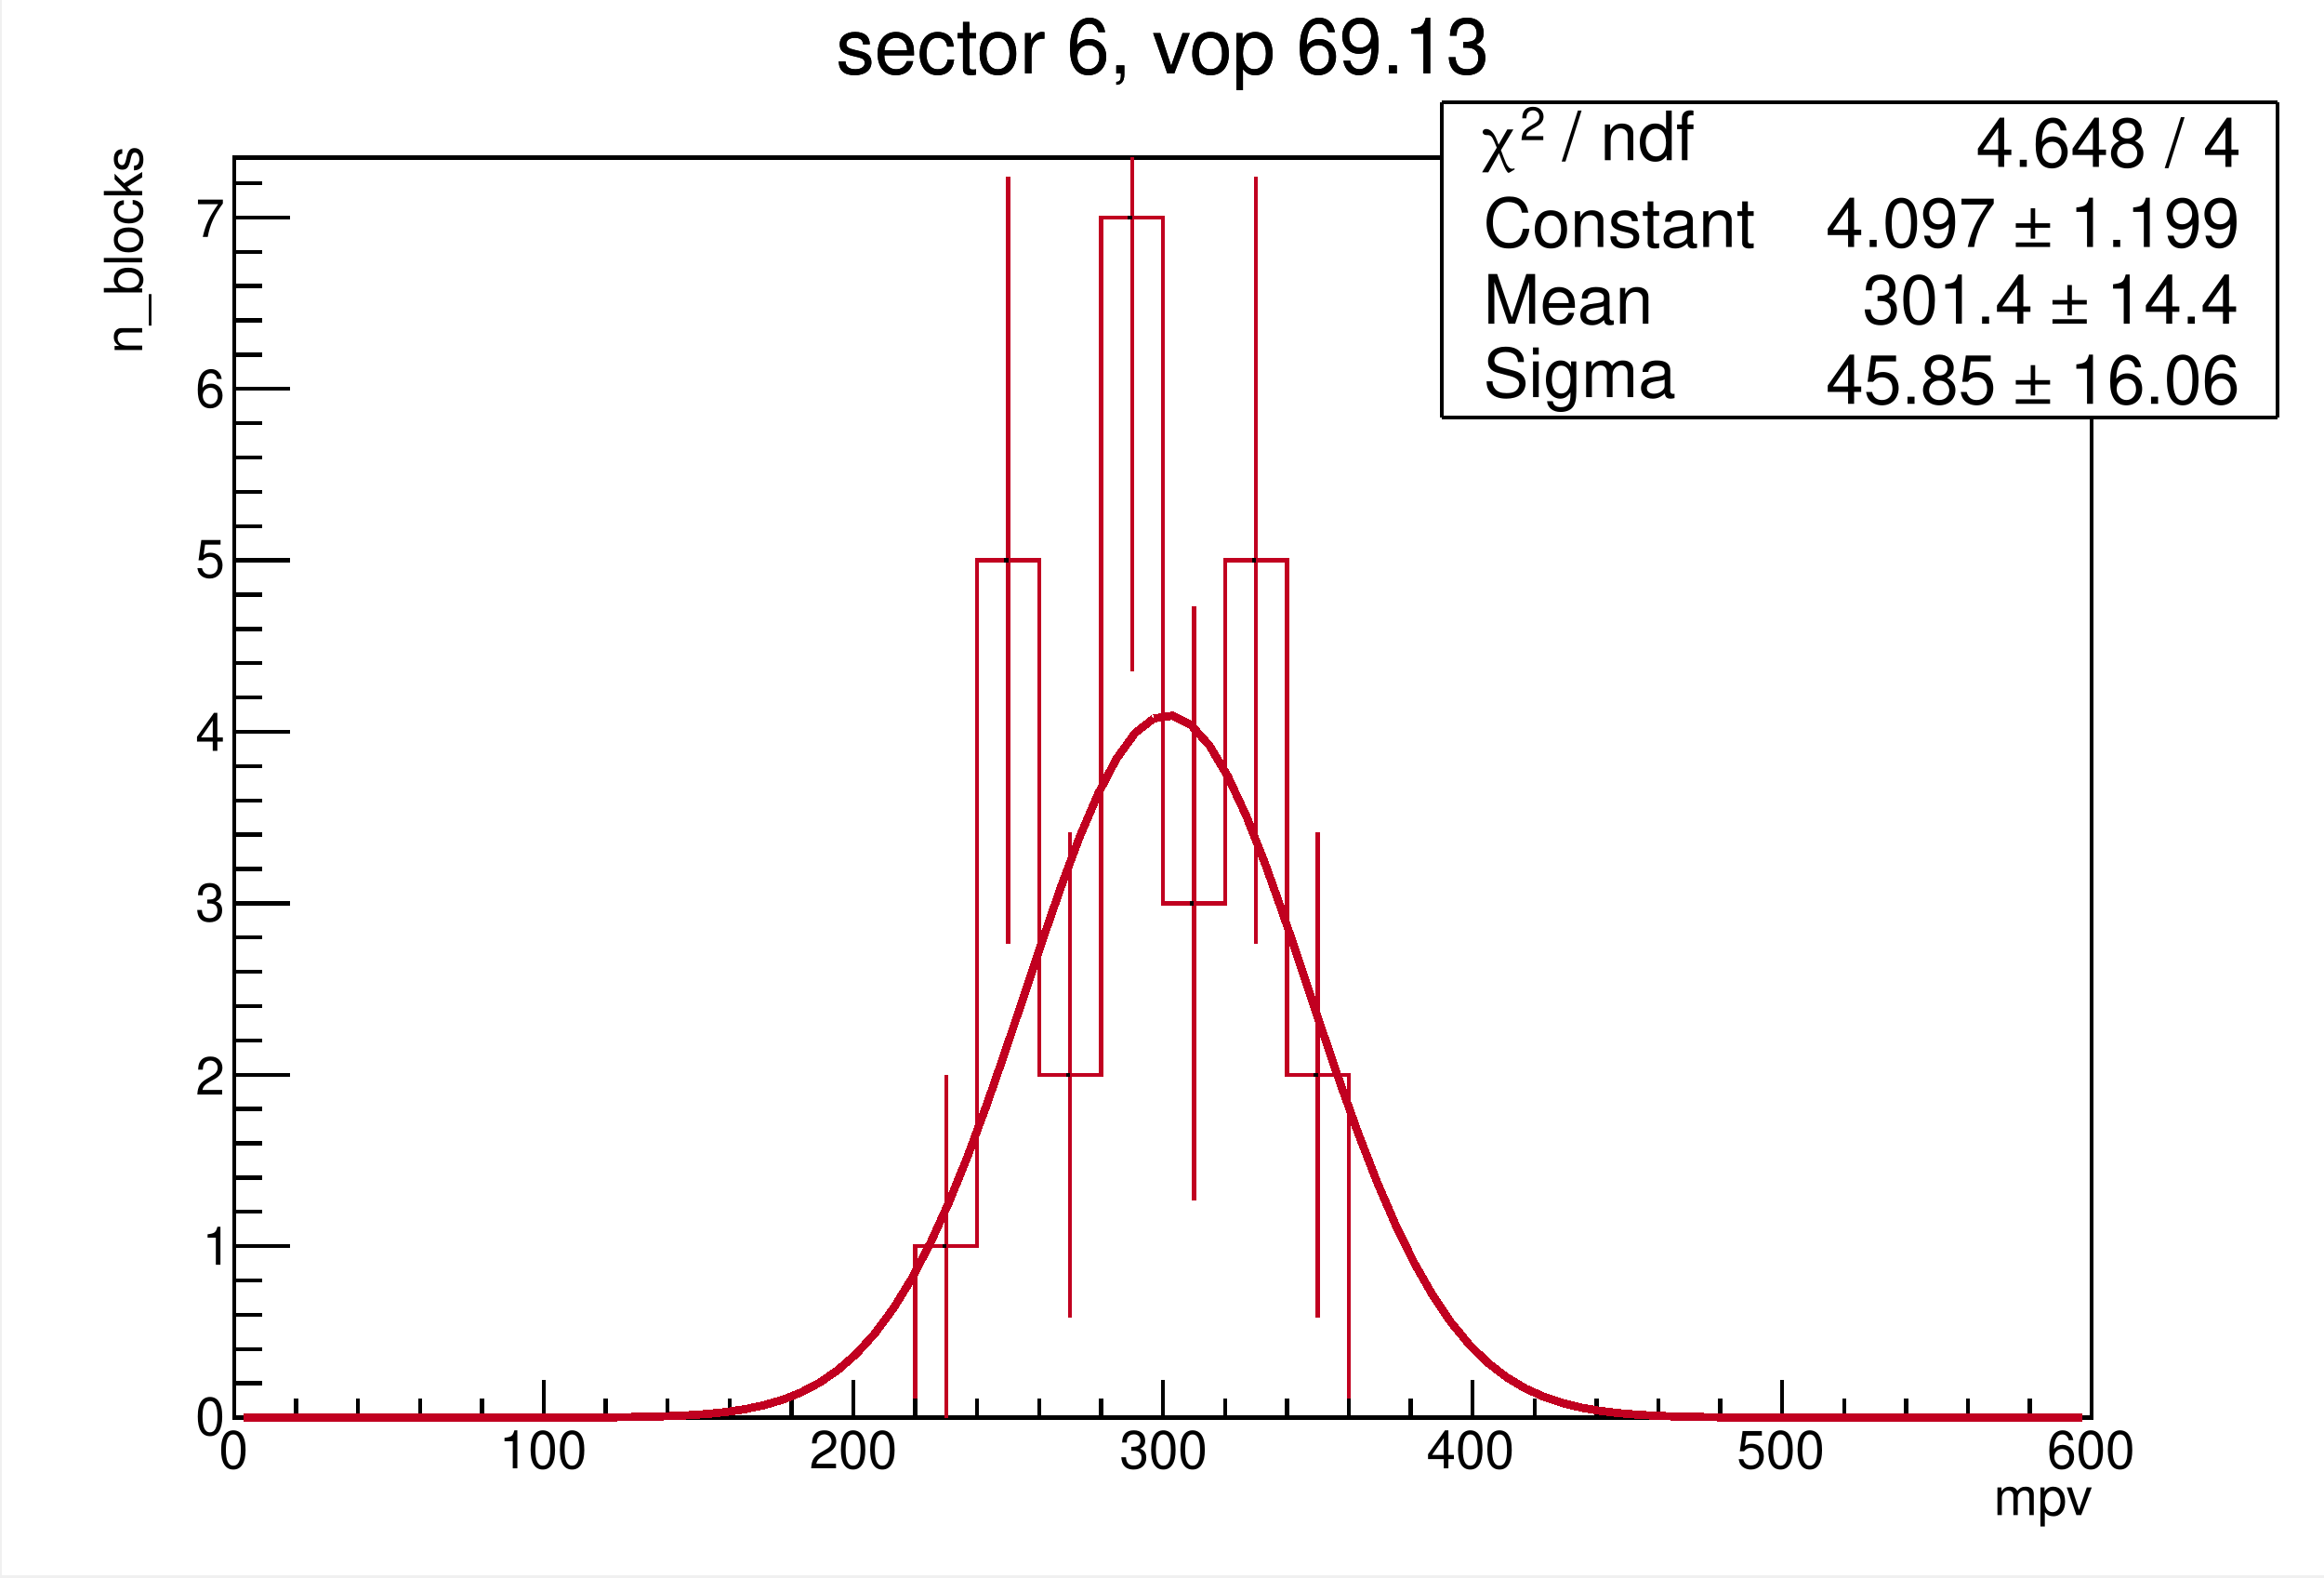
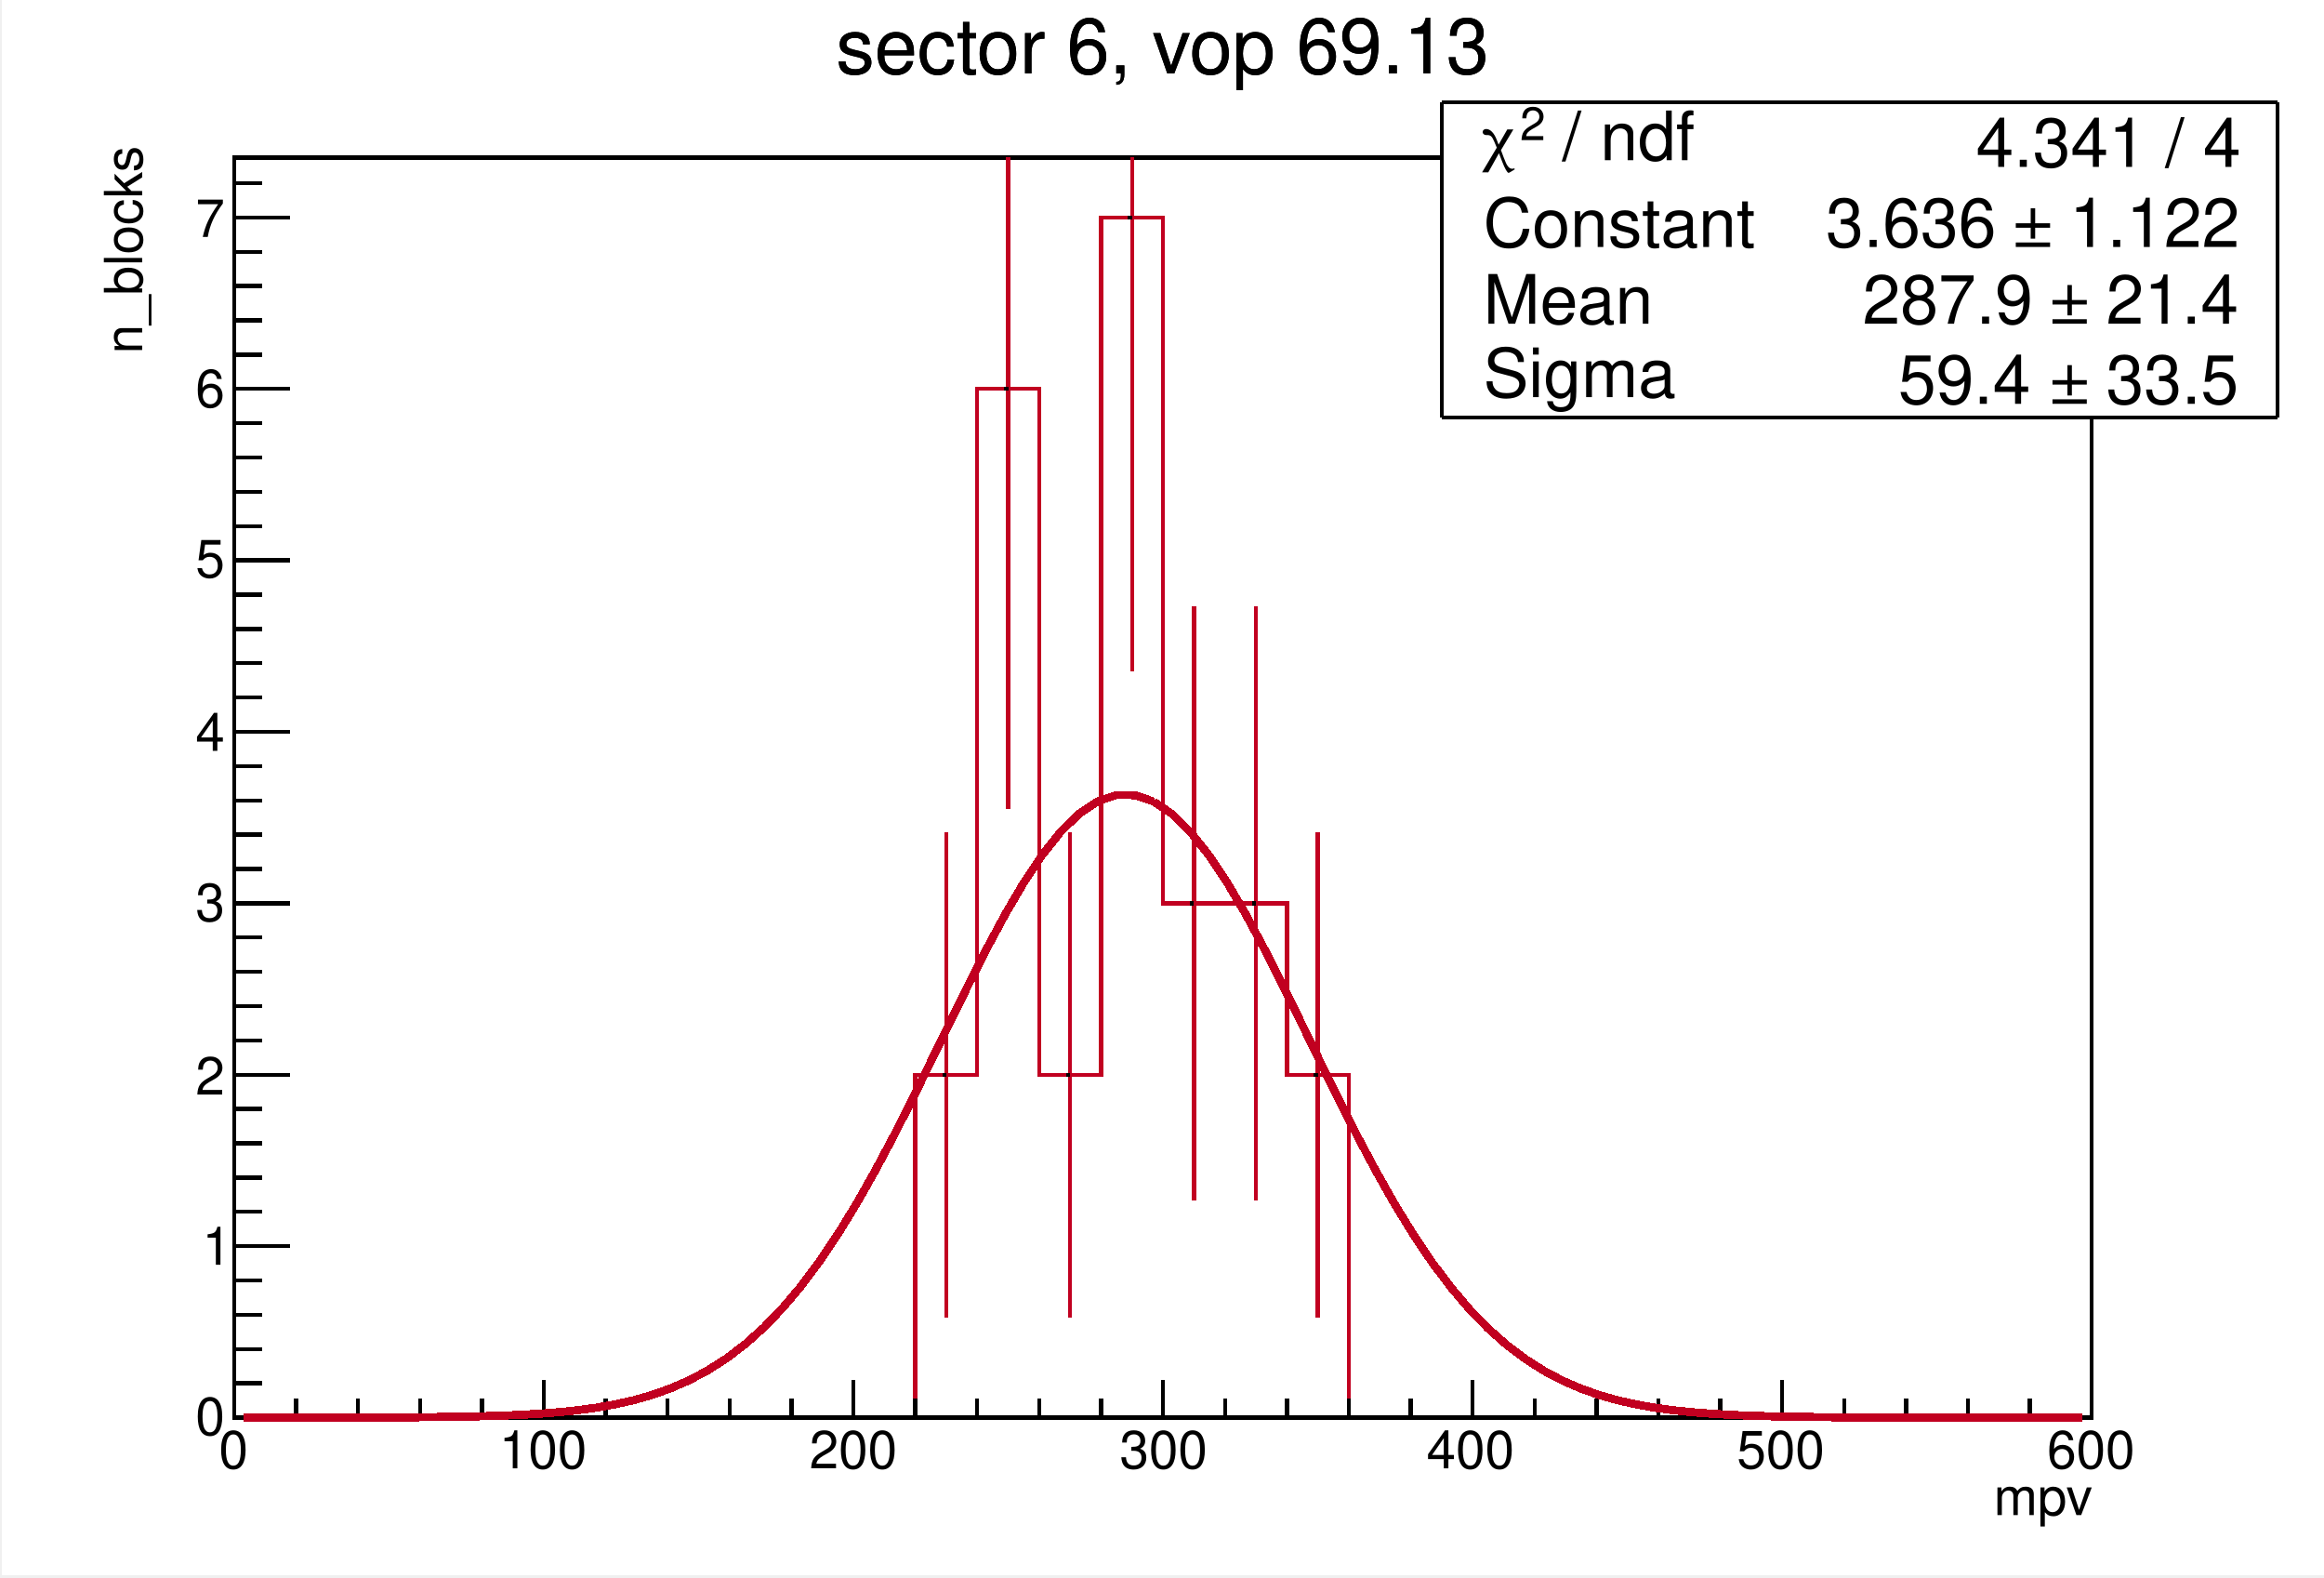
<svg xmlns="http://www.w3.org/2000/svg" width="567.429" height="384.969" viewBox="0 0 567.429 384.969" shape-rendering="crispEdges">
  <defs>
</defs>
  <rect x="0.5" y="0" width="566.929" height="384.469" fill="white" />
  <rect x="57.193" y="38.447" width="453.543" height="307.575" fill="white" />
  <rect x="57.193" y="38.447" width="453.543" height="307.575" fill="none" stroke="black" />
-   <path d="M57.193,346.022h 166.299v -41.847h 15.118v -167.388h 15.118v 125.541h 15.118v -209.235h 15.118v 167.388h 15.118v -83.694h 15.118v 125.541h 15.118v 83.694h 181.417" fill="none" stroke="#c10020" />
-   <path d="M59.461,346.022h 77.102l 4.535, -0.031l 4.535, -0.022l 4.535, -0.036l 4.535, -0.058l 4.535, -0.091l 4.535, -0.141l 4.535, -0.214l 4.535, -0.32l 4.535, -0.469l 4.535, -0.675l 4.535,  -0.952l 4.535, -1.319l 4.535, -1.791l 4.535, -2.386l 4.535, -3.115l 4.535, -3.987l 4.535, -5l 4.535, -6.14l 4.535, -7.381l 4.535, -8.678l 4.535, -9.973l 4.535, -11.192l 4.535, -12.248l 4.535,  -13.052l 4.535, -13.511l 4.535, -13.547l 4.535, -13.097l 4.535, -12.127l 4.535, -10.634l 4.535, -8.655l 4.535, -6.261l 4.535, -3.557" fill="none" stroke="#c10020" stroke-width="2" />
-   <path d="M281.697,175.364l 4.535, -0.673l 4.535, 2.244l 4.535, 5.048l 4.535, 7.6l 4.535, 9.781l 4.535, 11.504l 4.535, 12.716l 4.535, 13.403l 4.535, 13.585l 4.535, 13.311l 4.535, 12.655l 4.535, 11.703l  4.535, 10.548l 4.535, 9.278l 4.535, 7.973l 4.535, 6.701l 4.535, 5.51l 4.535, 4.436l 4.535, 3.499l 4.535, 2.704l 4.535, 2.048l 4.535, 1.522l 4.535, 1.109l 4.535, 0.792l 4.535, 0.556l 4.535,  0.382l 4.535, 0.258l 4.535, 0.171l 4.535, 0.111l 4.535, 0.071l 4.535, 0.045l 4.535, 0.027l 4.535, 0.04h 72.567" fill="none" stroke="#c10020" stroke-width="2" />
+   <path d="M57.193,346.022h 166.299v -83.694h 15.118v -167.388h 15.118v 167.388h 15.118v -209.235h 15.118v 167.388h 30.236v 41.847h 15.118v 83.694h 181.417" fill="none" stroke="#c10020" />
+   <path d="M59.461,346.022h 27.213l 4.535, -0.036l 4.535, -0.018l 4.535, -0.026l 4.535, -0.038l 4.535, -0.054l 4.535, -0.076l 4.535, -0.106l 4.535, -0.146l 4.535, -0.2l 4.535, -0.27l 4.535,  -0.36l 4.535, -0.476l 4.535, -0.621l 4.535, -0.802l 4.535, -1.023l 4.535, -1.29l 4.535, -1.609l 4.535, -1.982l 4.535, -2.413l 4.535, -2.903l 4.535, -3.449l 4.535, -4.047l 4.535, -4.69l 4.535,  -5.364l 4.535, -6.054l 4.535, -6.74l 4.535, -7.398l 4.535, -8.003l 4.535, -8.525l 4.535, -8.936l 4.535, -9.208l 4.535, -9.313l 4.535, -9.231l 4.535, -8.944l 4.535, -8.443l 4.535, -7.728l 4.535,  -6.806l 4.535, -5.694l 4.535, -4.417l 4.535, -3.011l 4.535, -1.514l 4.535, 0.029l 4.535, 1.572" fill="none" stroke="#c10020" stroke-width="2" />
+   <path d="M281.697,195.663l 4.535, 3.066l 4.535, 4.469l 4.535, 5.739l 4.535, 6.844l 4.535, 7.759l 4.535, 8.466l 4.535, 8.958l 4.535, 9.237l 4.535, 9.312l 4.535, 9.2l 4.535, 8.923l 4.535, 8.507l 4.535,  7.981l 4.535, 7.374l 4.535, 6.714l 4.535, 6.028l 4.535, 5.338l 4.535, 4.665l 4.535, 4.024l 4.535, 3.427l 4.535, 2.883l 4.535, 2.396l 4.535, 1.967l 4.535, 1.596l 4.535, 1.279l 4.535, 1.014l 4.535,  0.794l 4.535, 0.615l 4.535, 0.471l 4.535, 0.356l 4.535, 0.267l 4.535, 0.197l 4.535, 0.145l 4.535, 0.105l 4.535, 0.075l 4.535, 0.053l 4.535, 0.037l 4.535, 0.026l 4.535, 0.018l  4.535, 0.035h 40.819" fill="none" stroke="#c10020" stroke-width="2" />
  <path d="M503.933,346.022h 4.535" fill="none" stroke="#c10020" stroke-width="2" />
  <path d="M57.193,346.022h 453.543" fill="none" stroke="black" />
  <path d="M57.193,336.795v 9.227" fill="none" stroke="black" />
  <path d="M72.311,341.409v 4.614" fill="none" stroke="black" />
  <path d="M87.429,341.409v 4.614" fill="none" stroke="black" />
  <path d="M102.547,341.409v 4.614" fill="none" stroke="black" />
  <path d="M117.665,341.409v 4.614" fill="none" stroke="black" />
  <path d="M132.783,336.795v 9.227" fill="none" stroke="black" />
  <path d="M147.902,341.409v 4.614" fill="none" stroke="black" />
  <path d="M163.02,341.409v 4.614" fill="none" stroke="black" />
  <path d="M178.138,341.409v 4.614" fill="none" stroke="black" />
  <path d="M193.256,341.409v 4.614" fill="none" stroke="black" />
  <path d="M208.374,336.795v 9.227" fill="none" stroke="black" />
  <path d="M223.492,341.409v 4.614" fill="none" stroke="black" />
  <path d="M238.61,341.409v 4.614" fill="none" stroke="black" />
  <path d="M253.728,341.409v 4.614" fill="none" stroke="black" />
  <path d="M268.846,341.409v 4.614" fill="none" stroke="black" />
  <path d="M283.965,336.795v 9.227" fill="none" stroke="black" />
  <path d="M299.083,341.409v 4.614" fill="none" stroke="black" />
  <path d="M314.201,341.409v 4.614" fill="none" stroke="black" />
  <path d="M329.319,341.409v 4.614" fill="none" stroke="black" />
  <path d="M344.437,341.409v 4.614" fill="none" stroke="black" />
  <path d="M359.555,336.795v 9.227" fill="none" stroke="black" />
  <path d="M374.673,341.409v 4.614" fill="none" stroke="black" />
  <path d="M389.791,341.409v 4.614" fill="none" stroke="black" />
  <path d="M404.909,341.409v 4.614" fill="none" stroke="black" />
  <path d="M420.028,341.409v 4.614" fill="none" stroke="black" />
  <path d="M435.146,336.795v 9.227" fill="none" stroke="black" />
  <path d="M450.264,341.409v 4.614" fill="none" stroke="black" />
  <path d="M465.382,341.409v 4.614" fill="none" stroke="black" />
  <path d="M480.5,341.409v 4.614" fill="none" stroke="black" />
  <path d="M495.618,341.409v 4.614" fill="none" stroke="black" />
  <path d="M510.736,336.795v 9.227" fill="none" stroke="black" />
  <text xml:space="preserve" x="53.446" y="358.403" fill="black" font-size="12.845" font-family="Helvetica">0</text>
  <text xml:space="preserve" x="121.868" y="358.403" fill="black" font-size="12.845" font-family="Helvetica">100</text>
  <text xml:space="preserve" x="197.622" y="358.403" fill="black" font-size="12.845" font-family="Helvetica">200</text>
  <text xml:space="preserve" x="273.375" y="358.403" fill="black" font-size="12.845" font-family="Helvetica">300</text>
  <text xml:space="preserve" x="348.314" y="358.403" fill="black" font-size="12.845" font-family="Helvetica">400</text>
  <text xml:space="preserve" x="424.068" y="358.403" fill="black" font-size="12.845" font-family="Helvetica">500</text>
  <text xml:space="preserve" x="499.821" y="358.403" fill="black" font-size="12.845" font-family="Helvetica">600</text>
  <text xml:space="preserve" x="486.788" y="369.807" fill="black" font-size="12.845" font-family="Helvetica">mpv</text>
  <path d="M57.193,346.022v -307.575" fill="none" stroke="black" />
  <path d="M70.799,346.022h -13.606" fill="none" stroke="black" />
  <path d="M63.996,337.653h -6.803" fill="none" stroke="black" />
  <path d="M63.996,329.283h -6.803" fill="none" stroke="black" />
  <path d="M63.996,320.914h -6.803" fill="none" stroke="black" />
  <path d="M63.996,312.545h -6.803" fill="none" stroke="black" />
  <path d="M70.799,304.175h -13.606" fill="none" stroke="black" />
  <path d="M63.996,295.806h -6.803" fill="none" stroke="black" />
  <path d="M63.996,287.436h -6.803" fill="none" stroke="black" />
  <path d="M63.996,279.067h -6.803" fill="none" stroke="black" />
  <path d="M63.996,270.698h -6.803" fill="none" stroke="black" />
  <path d="M70.799,262.328h -13.606" fill="none" stroke="black" />
  <path d="M63.996,253.959h -6.803" fill="none" stroke="black" />
  <path d="M63.996,245.589h -6.803" fill="none" stroke="black" />
  <path d="M63.996,237.22h -6.803" fill="none" stroke="black" />
  <path d="M63.996,228.851h -6.803" fill="none" stroke="black" />
  <path d="M70.799,220.481h -13.606" fill="none" stroke="black" />
  <path d="M63.996,212.112h -6.803" fill="none" stroke="black" />
  <path d="M63.996,203.743h -6.803" fill="none" stroke="black" />
  <path d="M63.996,195.373h -6.803" fill="none" stroke="black" />
  <path d="M63.996,187.004h -6.803" fill="none" stroke="black" />
  <path d="M70.799,178.634h -13.606" fill="none" stroke="black" />
  <path d="M63.996,170.265h -6.803" fill="none" stroke="black" />
  <path d="M63.996,161.896h -6.803" fill="none" stroke="black" />
  <path d="M63.996,153.526h -6.803" fill="none" stroke="black" />
  <path d="M63.996,145.157h -6.803" fill="none" stroke="black" />
  <path d="M70.799,136.787h -13.606" fill="none" stroke="black" />
  <path d="M63.996,128.418h -6.803" fill="none" stroke="black" />
  <path d="M63.996,120.049h -6.803" fill="none" stroke="black" />
  <path d="M63.996,111.679h -6.803" fill="none" stroke="black" />
  <path d="M63.996,103.31h -6.803" fill="none" stroke="black" />
  <path d="M70.799,94.94h -13.606" fill="none" stroke="black" />
  <path d="M63.996,86.571h -6.803" fill="none" stroke="black" />
  <path d="M63.996,78.202h -6.803" fill="none" stroke="black" />
  <path d="M63.996,69.832h -6.803" fill="none" stroke="black" />
  <path d="M63.996,61.463h -6.803" fill="none" stroke="black" />
  <path d="M70.799,53.093h -13.606" fill="none" stroke="black" />
  <path d="M70.799,53.093h -13.606" fill="none" stroke="black" />
  <path d="M63.996,44.724h -6.803" fill="none" stroke="black" />
  <text xml:space="preserve" x="47.744" y="350.258" fill="black" font-size="12.845" font-family="Helvetica">0</text>
  <text xml:space="preserve" x="49.373" y="308.716" fill="black" font-size="12.845" font-family="Helvetica">1</text>
  <text xml:space="preserve" x="47.744" y="267.173" fill="black" font-size="12.845" font-family="Helvetica">2</text>
  <text xml:space="preserve" x="47.744" y="224.817" fill="black" font-size="12.845" font-family="Helvetica">3</text>
  <text xml:space="preserve" x="47.744" y="183.275" fill="black" font-size="12.845" font-family="Helvetica">4</text>
  <text xml:space="preserve" x="47.744" y="140.918" fill="black" font-size="12.845" font-family="Helvetica">5</text>
  <text xml:space="preserve" x="47.744" y="99.376" fill="black" font-size="12.845" font-family="Helvetica">6</text>
  <text xml:space="preserve" x="47.744" y="57.833" fill="black" font-size="12.845" font-family="Helvetica">7</text>
  <g transform="rotate(-90,34.7112,86.3427)">
    <text xml:space="preserve" x="34.711" y="86.343" fill="black" font-size="12.845" font-family="Helvetica">n_blocks</text>
  </g>
  <text xml:space="preserve" x="204.138" y="17.92" fill="black" font-size="18.794" font-family="Helvetica">sector 6, vop 69.13</text>
  <rect x="351.996" y="24.991" width="204.094" height="76.894" fill="white" />
  <path d="M351.996,101.884h 204.094" fill="none" stroke="black" />
  <path d="M556.091,101.884v -76.894" fill="none" stroke="black" />
  <path d="M556.091,24.991h -204.094" fill="none" stroke="black" />
  <path d="M351.996,24.991v 76.894" fill="none" stroke="black" />
  <text xml:space="preserve" x="376.824" y="39.099" fill="black" font-size="16.626" font-family="Helvetica"> / ndf </text>
  <text xml:space="preserve" x="371.122" y="34.211" fill="black" font-size="11.251" font-family="Helvetica">2</text>
  <text xml:space="preserve" x="362.162" y="39.099" fill="black" font-size="16.626" font-family="Times">χ</text>
-   <text xml:space="preserve" x="477.828" y="40.728" fill="black" font-size="16.626" font-family="Helvetica"> 4.648 / 4</text>
+   <text xml:space="preserve" x="477.828" y="40.728" fill="black" font-size="16.626" font-family="Helvetica"> 4.341 / 4</text>
  <text xml:space="preserve" x="362.162" y="60.277" fill="black" font-size="16.626" font-family="Helvetica">Constant </text>
-   <text xml:space="preserve" x="500.636" y="60.277" fill="black" font-size="16.626" font-family="Helvetica"> 1.199</text>
+   <text xml:space="preserve" x="500.636" y="60.277" fill="black" font-size="16.626" font-family="Helvetica"> 1.122</text>
  <text xml:space="preserve" x="491.676" y="60.277" fill="black" font-size="16.626" font-family="Times">±</text>
-   <text xml:space="preserve" x="441.173" y="60.277" fill="black" font-size="16.626" font-family="Helvetica"> 4.097 </text>
+   <text xml:space="preserve" x="441.173" y="60.277" fill="black" font-size="16.626" font-family="Helvetica"> 3.636 </text>
  <text xml:space="preserve" x="362.162" y="79.012" fill="black" font-size="16.626" font-family="Helvetica">Mean     </text>
-   <text xml:space="preserve" x="509.596" y="79.012" fill="black" font-size="16.626" font-family="Helvetica"> 14.4</text>
+   <text xml:space="preserve" x="509.596" y="79.012" fill="black" font-size="16.626" font-family="Helvetica"> 21.4</text>
  <text xml:space="preserve" x="500.636" y="79.012" fill="black" font-size="16.626" font-family="Times">±</text>
-   <text xml:space="preserve" x="450.133" y="79.012" fill="black" font-size="16.626" font-family="Helvetica"> 301.4 </text>
+   <text xml:space="preserve" x="450.133" y="79.012" fill="black" font-size="16.626" font-family="Helvetica"> 287.9 </text>
  <text xml:space="preserve" x="362.162" y="96.932" fill="black" font-size="16.626" font-family="Helvetica">Sigma    </text>
-   <text xml:space="preserve" x="500.636" y="98.561" fill="black" font-size="16.626" font-family="Helvetica"> 16.06</text>
-   <text xml:space="preserve" x="491.676" y="98.561" fill="black" font-size="16.626" font-family="Times">±</text>
-   <text xml:space="preserve" x="441.173" y="98.561" fill="black" font-size="16.626" font-family="Helvetica"> 45.85 </text>
+   <text xml:space="preserve" x="509.596" y="98.561" fill="black" font-size="16.626" font-family="Helvetica"> 33.5</text>
+   <text xml:space="preserve" x="500.636" y="98.561" fill="black" font-size="16.626" font-family="Times">±</text>
+   <text xml:space="preserve" x="454.206" y="98.561" fill="black" font-size="16.626" font-family="Helvetica">  59.4 </text>
  <g stroke="black" stroke-width="1" fill="none">
    <line x1="63.752" y1="346.022" x2="64.752" y2="346.022" />
  </g>
  <g stroke="black" stroke-width="1" fill="none">
    <line x1="78.87" y1="346.022" x2="79.87" y2="346.022" />
  </g>
  <g stroke="black" stroke-width="1" fill="none">
    <line x1="93.988" y1="346.022" x2="94.988" y2="346.022" />
  </g>
  <g stroke="black" stroke-width="1" fill="none">
    <line x1="109.106" y1="346.022" x2="110.106" y2="346.022" />
  </g>
  <g stroke="black" stroke-width="1" fill="none">
    <line x1="124.224" y1="346.022" x2="125.224" y2="346.022" />
  </g>
  <g stroke="black" stroke-width="1" fill="none">
    <line x1="139.343" y1="346.022" x2="140.343" y2="346.022" />
  </g>
  <g stroke="black" stroke-width="1" fill="none">
    <line x1="154.461" y1="346.022" x2="155.461" y2="346.022" />
  </g>
  <g stroke="black" stroke-width="1" fill="none">
    <line x1="169.579" y1="346.022" x2="170.579" y2="346.022" />
  </g>
  <g stroke="black" stroke-width="1" fill="none">
    <line x1="184.697" y1="346.022" x2="185.697" y2="346.022" />
  </g>
  <g stroke="black" stroke-width="1" fill="none">
    <line x1="199.815" y1="346.022" x2="200.815" y2="346.022" />
  </g>
  <g stroke="black" stroke-width="1" fill="none">
    <line x1="214.933" y1="346.022" x2="215.933" y2="346.022" />
  </g>
-   <path d="M231.051,346.022v -41.847" fill="none" stroke="#c10020" />
-   <path d="M231.051,304.175v -41.847" fill="none" stroke="#c10020" />
-   <path d="M223.492,304.175h 7.559" fill="none" stroke="#c10020" />
-   <path d="M231.051,304.175h 7.559" fill="none" stroke="#c10020" />
-   <g stroke="black" stroke-width="1" fill="none">
-     <line x1="230.051" y1="304.175" x2="231.051" y2="304.175" />
-   </g>
-   <path d="M246.169,230.36v -93.573" fill="none" stroke="#c10020" />
-   <path d="M246.169,136.787v -93.573" fill="none" stroke="#c10020" />
-   <path d="M238.61,136.787h 7.559" fill="none" stroke="#c10020" />
-   <path d="M246.169,136.787h 7.559" fill="none" stroke="#c10020" />
-   <g stroke="black" stroke-width="1" fill="none">
-     <line x1="245.169" y1="136.787" x2="246.169" y2="136.787" />
+   <path d="M231.051,321.509v -59.181" fill="none" stroke="#c10020" />
+   <path d="M231.051,262.328v -59.181" fill="none" stroke="#c10020" />
+   <path d="M223.492,262.328h 7.559" fill="none" stroke="#c10020" />
+   <path d="M231.051,262.328h 7.559" fill="none" stroke="#c10020" />
+   <g stroke="black" stroke-width="1" fill="none">
+     <line x1="230.051" y1="262.328" x2="231.051" y2="262.328" />
+   </g>
+   <path d="M246.169,197.444v -102.504" fill="none" stroke="#c10020" />
+   <path d="M246.169,94.94v -56.493" fill="none" stroke="#c10020" />
+   <path d="M238.61,94.94h 7.559" fill="none" stroke="#c10020" />
+   <path d="M246.169,94.94h 7.559" fill="none" stroke="#c10020" />
+   <g stroke="black" stroke-width="1" fill="none">
+     <line x1="245.169" y1="94.94" x2="246.169" y2="94.94" />
  </g>
  <path d="M261.287,321.509v -59.181" fill="none" stroke="#c10020" />
  <path d="M261.287,262.328v -59.181" fill="none" stroke="#c10020" />
  <path d="M253.728,262.328h 7.559" fill="none" stroke="#c10020" />
  <path d="M261.287,262.328h 7.559" fill="none" stroke="#c10020" />
  <g stroke="black" stroke-width="1" fill="none">
    <line x1="260.287" y1="262.328" x2="261.287" y2="262.328" />
  </g>
  <path d="M276.406,163.81v -110.717" fill="none" stroke="#c10020" />
  <path d="M276.406,53.093v -14.646" fill="none" stroke="#c10020" />
  <path d="M268.846,53.093h 7.559" fill="none" stroke="#c10020" />
  <path d="M276.406,53.093h 7.559" fill="none" stroke="#c10020" />
  <g stroke="black" stroke-width="1" fill="none">
    <line x1="275.406" y1="53.093" x2="276.406" y2="53.093" />
  </g>
  <path d="M291.524,292.962v -72.481" fill="none" stroke="#c10020" />
  <path d="M291.524,220.481v -72.481" fill="none" stroke="#c10020" />
  <path d="M283.965,220.481h 7.559" fill="none" stroke="#c10020" />
  <path d="M291.524,220.481h 7.559" fill="none" stroke="#c10020" />
  <g stroke="black" stroke-width="1" fill="none">
    <line x1="290.524" y1="220.481" x2="291.524" y2="220.481" />
  </g>
-   <path d="M306.642,230.36v -93.573" fill="none" stroke="#c10020" />
-   <path d="M306.642,136.787v -93.573" fill="none" stroke="#c10020" />
-   <path d="M299.083,136.787h 7.559" fill="none" stroke="#c10020" />
-   <path d="M306.642,136.787h 7.559" fill="none" stroke="#c10020" />
-   <g stroke="black" stroke-width="1" fill="none">
-     <line x1="305.642" y1="136.787" x2="306.642" y2="136.787" />
+   <path d="M306.642,292.962v -72.481" fill="none" stroke="#c10020" />
+   <path d="M306.642,220.481v -72.481" fill="none" stroke="#c10020" />
+   <path d="M299.083,220.481h 7.559" fill="none" stroke="#c10020" />
+   <path d="M306.642,220.481h 7.559" fill="none" stroke="#c10020" />
+   <g stroke="black" stroke-width="1" fill="none">
+     <line x1="305.642" y1="220.481" x2="306.642" y2="220.481" />
  </g>
  <path d="M321.76,321.509v -59.181" fill="none" stroke="#c10020" />
  <path d="M321.76,262.328v -59.181" fill="none" stroke="#c10020" />
  <path d="M314.201,262.328h 7.559" fill="none" stroke="#c10020" />
  <path d="M321.76,262.328h 7.559" fill="none" stroke="#c10020" />
  <g stroke="black" stroke-width="1" fill="none">
    <line x1="320.76" y1="262.328" x2="321.76" y2="262.328" />
  </g>
  <g stroke="black" stroke-width="1" fill="none">
    <line x1="335.878" y1="346.022" x2="336.878" y2="346.022" />
  </g>
  <g stroke="black" stroke-width="1" fill="none">
    <line x1="350.996" y1="346.022" x2="351.996" y2="346.022" />
  </g>
  <g stroke="black" stroke-width="1" fill="none">
    <line x1="366.114" y1="346.022" x2="367.114" y2="346.022" />
  </g>
  <g stroke="black" stroke-width="1" fill="none">
    <line x1="381.232" y1="346.022" x2="382.232" y2="346.022" />
  </g>
  <g stroke="black" stroke-width="1" fill="none">
    <line x1="396.35" y1="346.022" x2="397.35" y2="346.022" />
  </g>
  <g stroke="black" stroke-width="1" fill="none">
    <line x1="411.469" y1="346.022" x2="412.469" y2="346.022" />
  </g>
  <g stroke="black" stroke-width="1" fill="none">
    <line x1="426.587" y1="346.022" x2="427.587" y2="346.022" />
  </g>
  <g stroke="black" stroke-width="1" fill="none">
    <line x1="441.705" y1="346.022" x2="442.705" y2="346.022" />
  </g>
  <g stroke="black" stroke-width="1" fill="none">
    <line x1="456.823" y1="346.022" x2="457.823" y2="346.022" />
  </g>
  <g stroke="black" stroke-width="1" fill="none">
    <line x1="471.941" y1="346.022" x2="472.941" y2="346.022" />
  </g>
  <g stroke="black" stroke-width="1" fill="none">
    <line x1="487.059" y1="346.022" x2="488.059" y2="346.022" />
  </g>
  <g stroke="black" stroke-width="1" fill="none">
    <line x1="502.177" y1="346.022" x2="503.177" y2="346.022" />
  </g>
-   <path d="M59.461,346.022h 77.102l 4.535, -0.031l 4.535, -0.022l 4.535, -0.036l 4.535, -0.058l 4.535, -0.091l 4.535, -0.141l 4.535, -0.214l 4.535, -0.32l 4.535, -0.469l 4.535, -0.675l 4.535,  -0.952l 4.535, -1.319l 4.535, -1.791l 4.535, -2.386l 4.535, -3.115l 4.535, -3.987l 4.535, -5l 4.535, -6.14l 4.535, -7.381l 4.535, -8.678l 4.535, -9.973l 4.535, -11.192l 4.535, -12.248l 4.535,  -13.052l 4.535, -13.511l 4.535, -13.547l 4.535, -13.097l 4.535, -12.127l 4.535, -10.634l 4.535, -8.655l 4.535, -6.261l 4.535, -3.557" fill="none" stroke="#c10020" stroke-width="2" />
-   <path d="M281.697,175.364l 4.535, -0.673l 4.535, 2.244l 4.535, 5.048l 4.535, 7.6l 4.535, 9.781l 4.535, 11.504l 4.535, 12.716l 4.535, 13.403l 4.535, 13.585l 4.535, 13.311l 4.535, 12.655l 4.535, 11.703l  4.535, 10.548l 4.535, 9.278l 4.535, 7.973l 4.535, 6.701l 4.535, 5.51l 4.535, 4.436l 4.535, 3.499l 4.535, 2.704l 4.535, 2.048l 4.535, 1.522l 4.535, 1.109l 4.535, 0.792l 4.535, 0.556l 4.535,  0.382l 4.535, 0.258l 4.535, 0.171l 4.535, 0.111l 4.535, 0.071l 4.535, 0.045l 4.535, 0.027l 4.535, 0.04h 72.567" fill="none" stroke="#c10020" stroke-width="2" />
+   <path d="M59.461,346.022h 27.213l 4.535, -0.036l 4.535, -0.018l 4.535, -0.026l 4.535, -0.038l 4.535, -0.054l 4.535, -0.076l 4.535, -0.106l 4.535, -0.146l 4.535, -0.2l 4.535, -0.27l 4.535,  -0.36l 4.535, -0.476l 4.535, -0.621l 4.535, -0.802l 4.535, -1.023l 4.535, -1.29l 4.535, -1.609l 4.535, -1.982l 4.535, -2.413l 4.535, -2.903l 4.535, -3.449l 4.535, -4.047l 4.535, -4.69l 4.535,  -5.364l 4.535, -6.054l 4.535, -6.74l 4.535, -7.398l 4.535, -8.003l 4.535, -8.525l 4.535, -8.936l 4.535, -9.208l 4.535, -9.313l 4.535, -9.231l 4.535, -8.944l 4.535, -8.443l 4.535, -7.728l 4.535,  -6.806l 4.535, -5.694l 4.535, -4.417l 4.535, -3.011l 4.535, -1.514l 4.535, 0.029l 4.535, 1.572" fill="none" stroke="#c10020" stroke-width="2" />
+   <path d="M281.697,195.663l 4.535, 3.066l 4.535, 4.469l 4.535, 5.739l 4.535, 6.844l 4.535, 7.759l 4.535, 8.466l 4.535, 8.958l 4.535, 9.237l 4.535, 9.312l 4.535, 9.2l 4.535, 8.923l 4.535, 8.507l 4.535,  7.981l 4.535, 7.374l 4.535, 6.714l 4.535, 6.028l 4.535, 5.338l 4.535, 4.665l 4.535, 4.024l 4.535, 3.427l 4.535, 2.883l 4.535, 2.396l 4.535, 1.967l 4.535, 1.596l 4.535, 1.279l 4.535, 1.014l 4.535,  0.794l 4.535, 0.615l 4.535, 0.471l 4.535, 0.356l 4.535, 0.267l 4.535, 0.197l 4.535, 0.145l 4.535, 0.105l 4.535, 0.075l 4.535, 0.053l 4.535, 0.037l 4.535, 0.026l 4.535, 0.018l  4.535, 0.035h 40.819" fill="none" stroke="#c10020" stroke-width="2" />
  <path d="M503.933,346.022h 4.535" fill="none" stroke="#c10020" stroke-width="2" />
  <rect x="351.996" y="24.991" width="204.094" height="76.894" fill="white" />
  <path d="M351.996,101.884h 204.094" fill="none" stroke="black" />
  <path d="M556.091,101.884v -76.894" fill="none" stroke="black" />
  <path d="M556.091,24.991h -204.094" fill="none" stroke="black" />
  <path d="M351.996,24.991v 76.894" fill="none" stroke="black" />
  <text xml:space="preserve" x="376.824" y="39.099" fill="black" font-size="16.626" font-family="Helvetica"> / ndf </text>
  <text xml:space="preserve" x="371.122" y="34.211" fill="black" font-size="11.251" font-family="Helvetica">2</text>
  <text xml:space="preserve" x="362.162" y="39.099" fill="black" font-size="16.626" font-family="Times">χ</text>
-   <text xml:space="preserve" x="477.828" y="40.728" fill="black" font-size="16.626" font-family="Helvetica"> 4.648 / 4</text>
+   <text xml:space="preserve" x="477.828" y="40.728" fill="black" font-size="16.626" font-family="Helvetica"> 4.341 / 4</text>
  <text xml:space="preserve" x="362.162" y="60.277" fill="black" font-size="16.626" font-family="Helvetica">Constant </text>
-   <text xml:space="preserve" x="500.636" y="60.277" fill="black" font-size="16.626" font-family="Helvetica"> 1.199</text>
+   <text xml:space="preserve" x="500.636" y="60.277" fill="black" font-size="16.626" font-family="Helvetica"> 1.122</text>
  <text xml:space="preserve" x="491.676" y="60.277" fill="black" font-size="16.626" font-family="Times">±</text>
-   <text xml:space="preserve" x="441.173" y="60.277" fill="black" font-size="16.626" font-family="Helvetica"> 4.097 </text>
+   <text xml:space="preserve" x="441.173" y="60.277" fill="black" font-size="16.626" font-family="Helvetica"> 3.636 </text>
  <text xml:space="preserve" x="362.162" y="79.012" fill="black" font-size="16.626" font-family="Helvetica">Mean     </text>
-   <text xml:space="preserve" x="509.596" y="79.012" fill="black" font-size="16.626" font-family="Helvetica"> 14.4</text>
+   <text xml:space="preserve" x="509.596" y="79.012" fill="black" font-size="16.626" font-family="Helvetica"> 21.4</text>
  <text xml:space="preserve" x="500.636" y="79.012" fill="black" font-size="16.626" font-family="Times">±</text>
-   <text xml:space="preserve" x="450.133" y="79.012" fill="black" font-size="16.626" font-family="Helvetica"> 301.4 </text>
+   <text xml:space="preserve" x="450.133" y="79.012" fill="black" font-size="16.626" font-family="Helvetica"> 287.9 </text>
  <text xml:space="preserve" x="362.162" y="96.932" fill="black" font-size="16.626" font-family="Helvetica">Sigma    </text>
-   <text xml:space="preserve" x="500.636" y="98.561" fill="black" font-size="16.626" font-family="Helvetica"> 16.06</text>
-   <text xml:space="preserve" x="491.676" y="98.561" fill="black" font-size="16.626" font-family="Times">±</text>
-   <text xml:space="preserve" x="441.173" y="98.561" fill="black" font-size="16.626" font-family="Helvetica"> 45.85 </text>
+   <text xml:space="preserve" x="509.596" y="98.561" fill="black" font-size="16.626" font-family="Helvetica"> 33.5</text>
+   <text xml:space="preserve" x="500.636" y="98.561" fill="black" font-size="16.626" font-family="Times">±</text>
+   <text xml:space="preserve" x="454.206" y="98.561" fill="black" font-size="16.626" font-family="Helvetica">  59.4 </text>
  <text xml:space="preserve" x="204.138" y="17.92" fill="black" font-size="18.794" font-family="Helvetica">sector 6, vop 69.13</text>
</svg>
